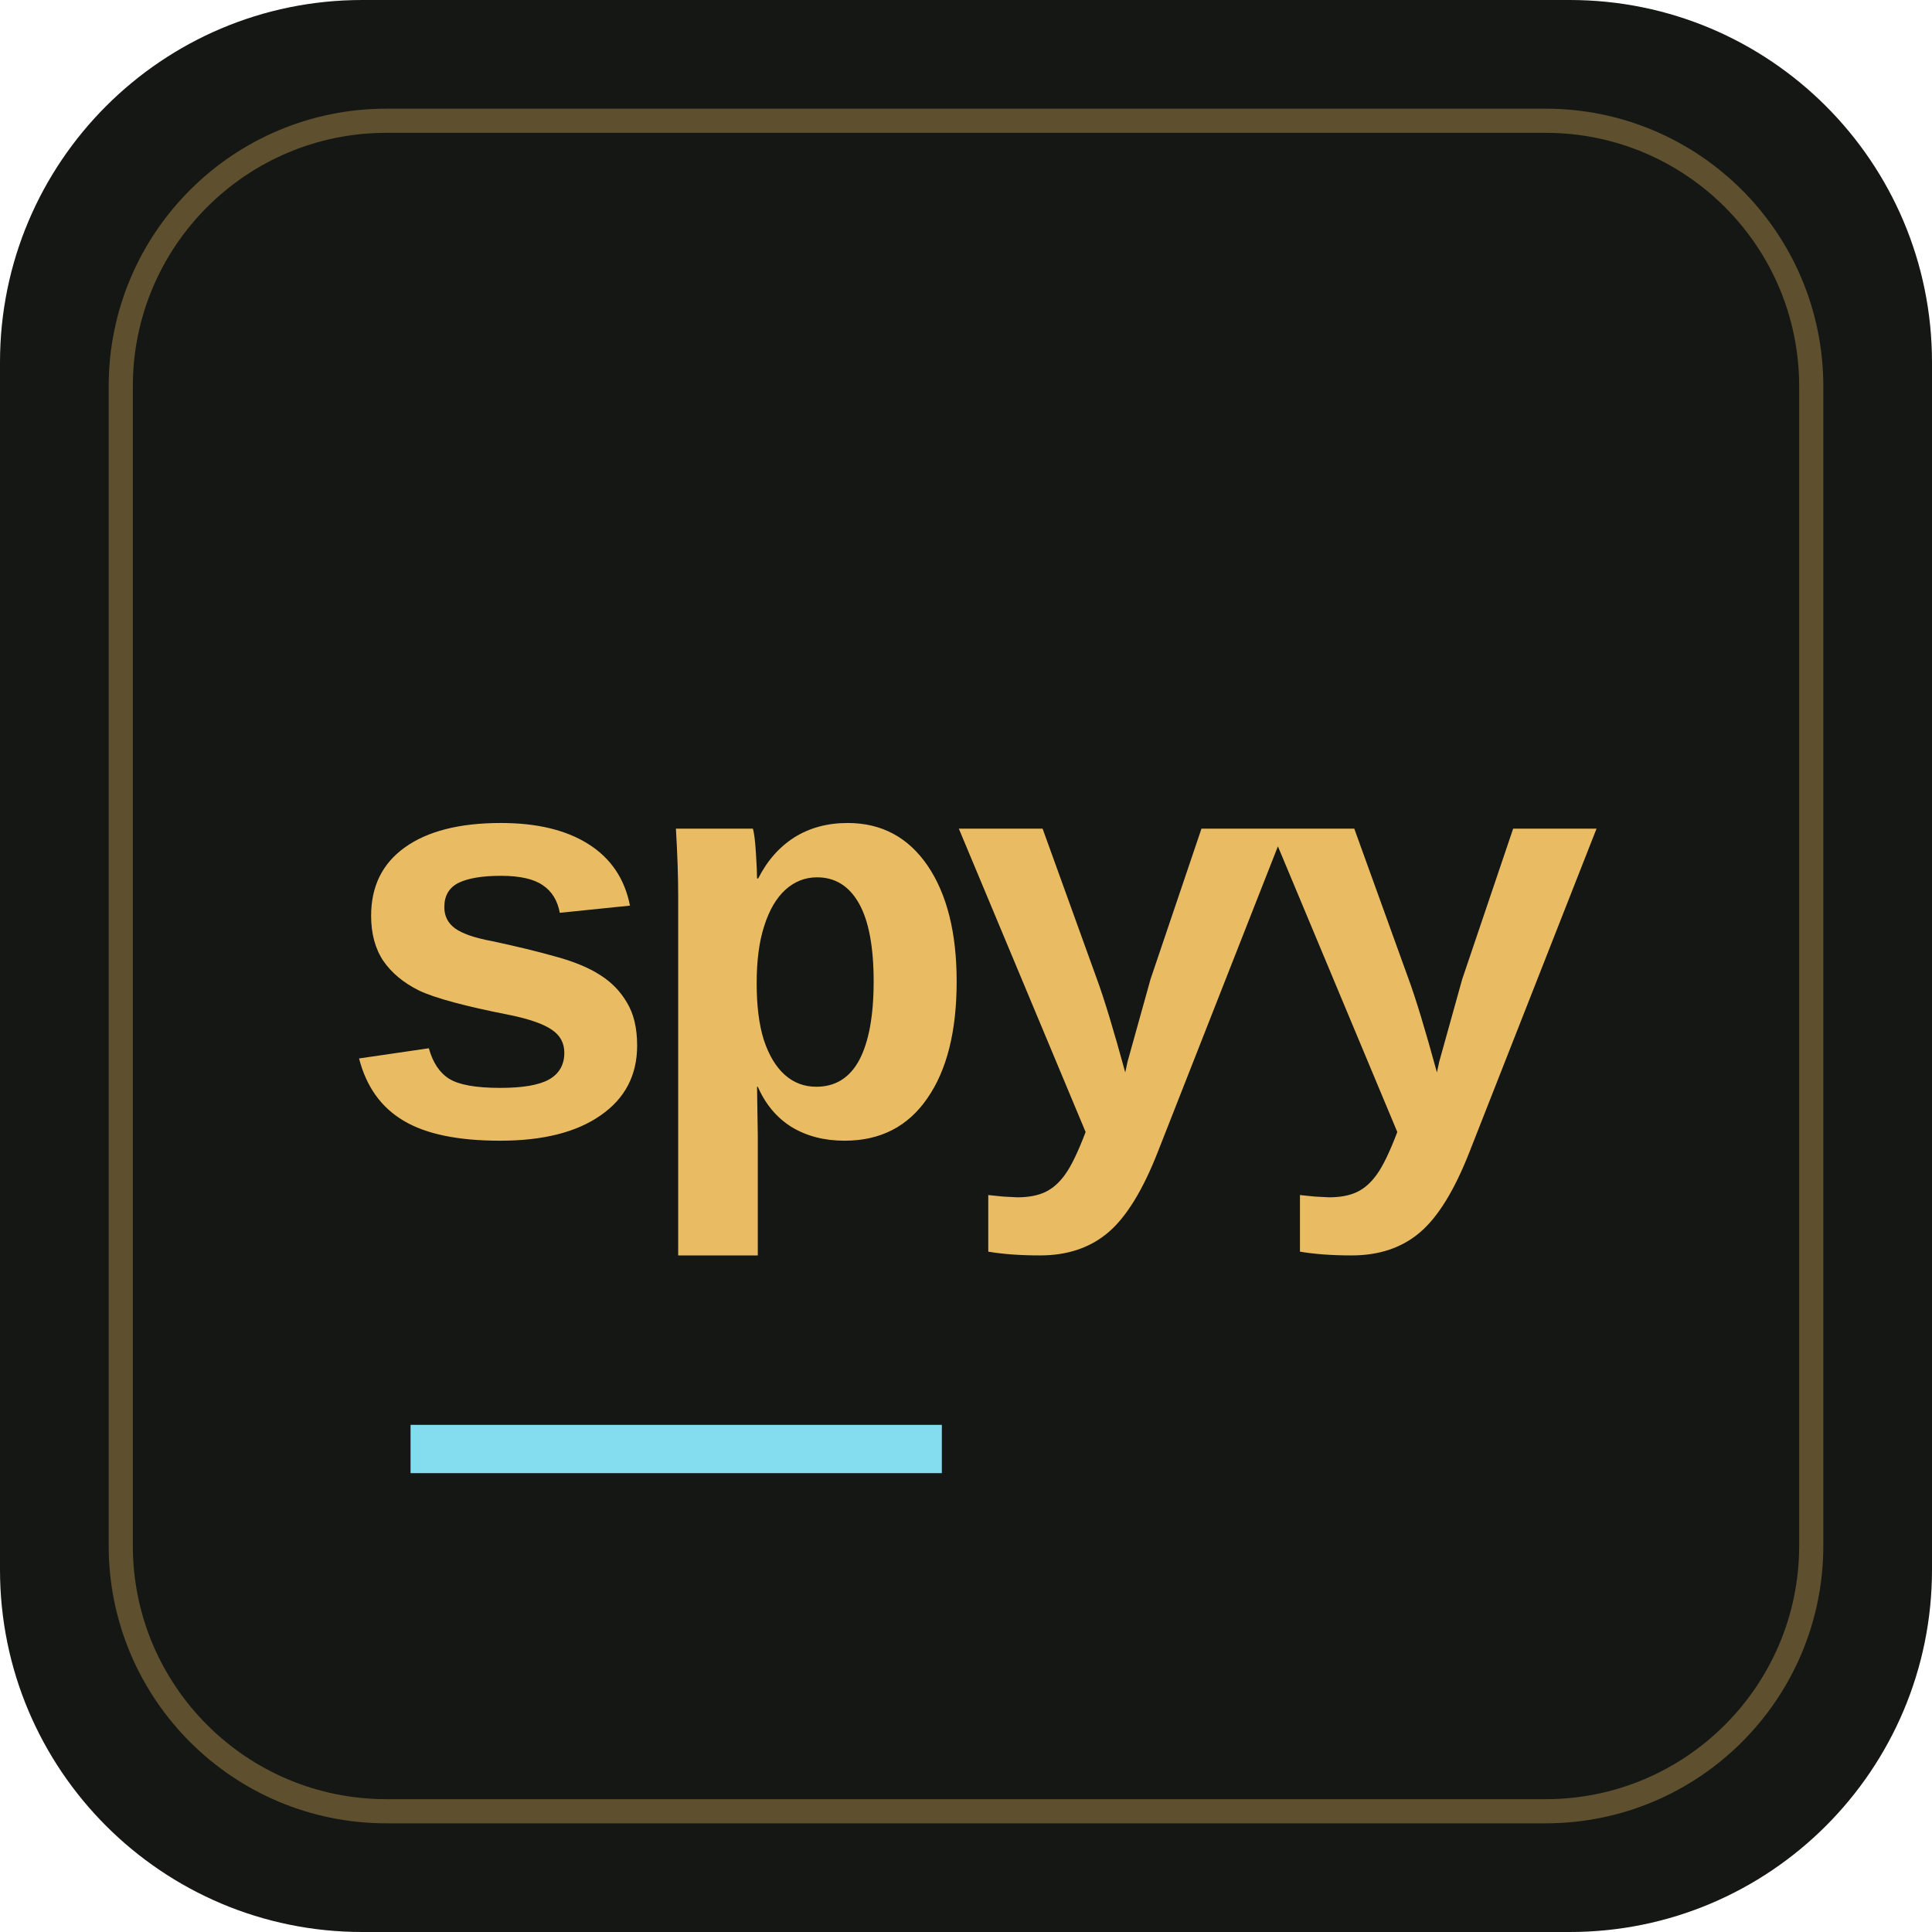
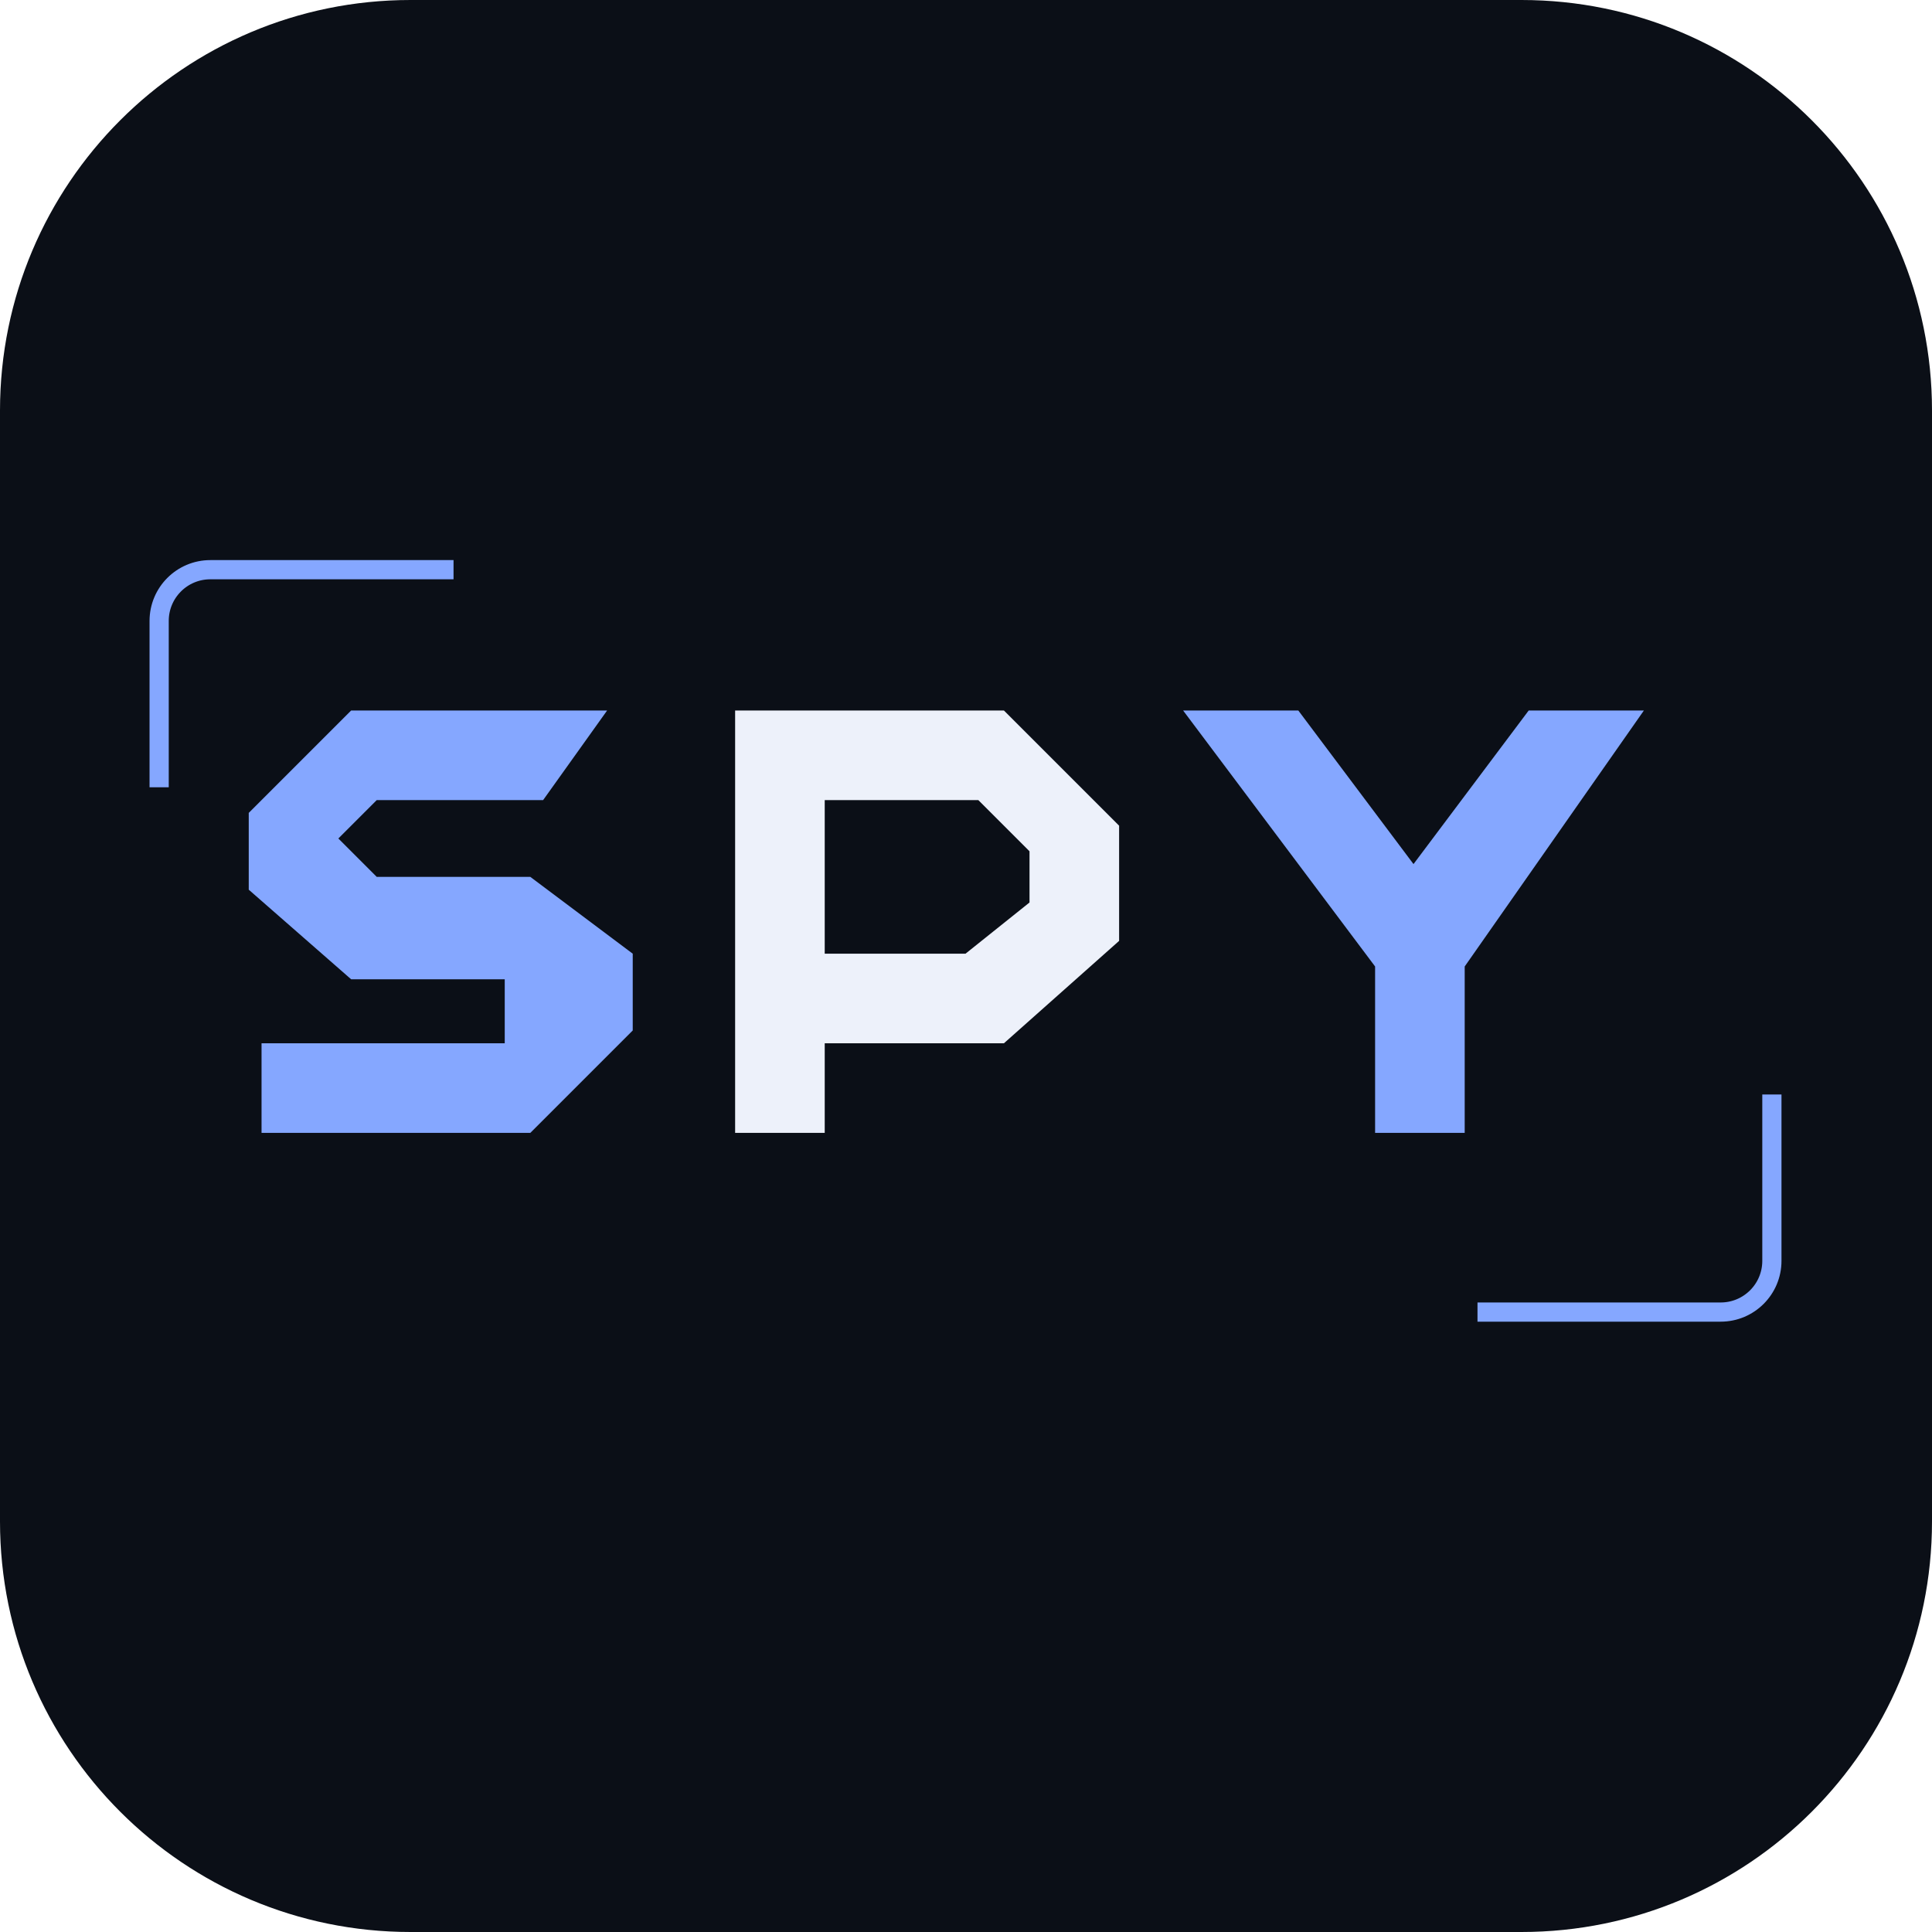
<svg xmlns="http://www.w3.org/2000/svg" viewBox="0 0 80 80">
-   <rect width="80" height="80" rx="15" fill="#141713" />
-   <rect x="5" y="5" width="70" height="70" rx="11" fill="none" stroke="#e9bb62" stroke-opacity=".35" />
-   <text x="40" y="47" text-anchor="middle" fill="#e9bb62" font-family="Consolas,'Courier New',monospace" font-size="24" font-weight="700" letter-spacing="-1.5">spyy</text>
-   <path d="M17 60h22" stroke="#83ddef" stroke-width="2" />
+   <rect width="80" height="80" rx="17" fill="#0b0f17" />
+   <g transform="translate(5 22) scale(.53)" fill="none">
+     <path d="M3 20V7a4 4 0 0 1 4-4h19M106 61h19a4 4 0 0 0 4-4V44" stroke="#85a7ff" stroke-width="1.5" />
+     <g>
+       <path d="M38 14H18L10 22V28L18 35H30V40H11V47H32L40 39V33L32 27H20L17 24L20 21H33Z" fill="#85a7ff" />
+       <path d="M48 47V14H69L78 23V32L69 40H55V47ZM55 21V33H66L71 29V25L67 21Z" fill="#edf1fa" fill-rule="evenodd" />
+       <path d="M83 14H92L101 26L110 14H119L105 34V47H98V34Z" fill="#85a7ff" />
+     </g>
+   </g>
</svg>
